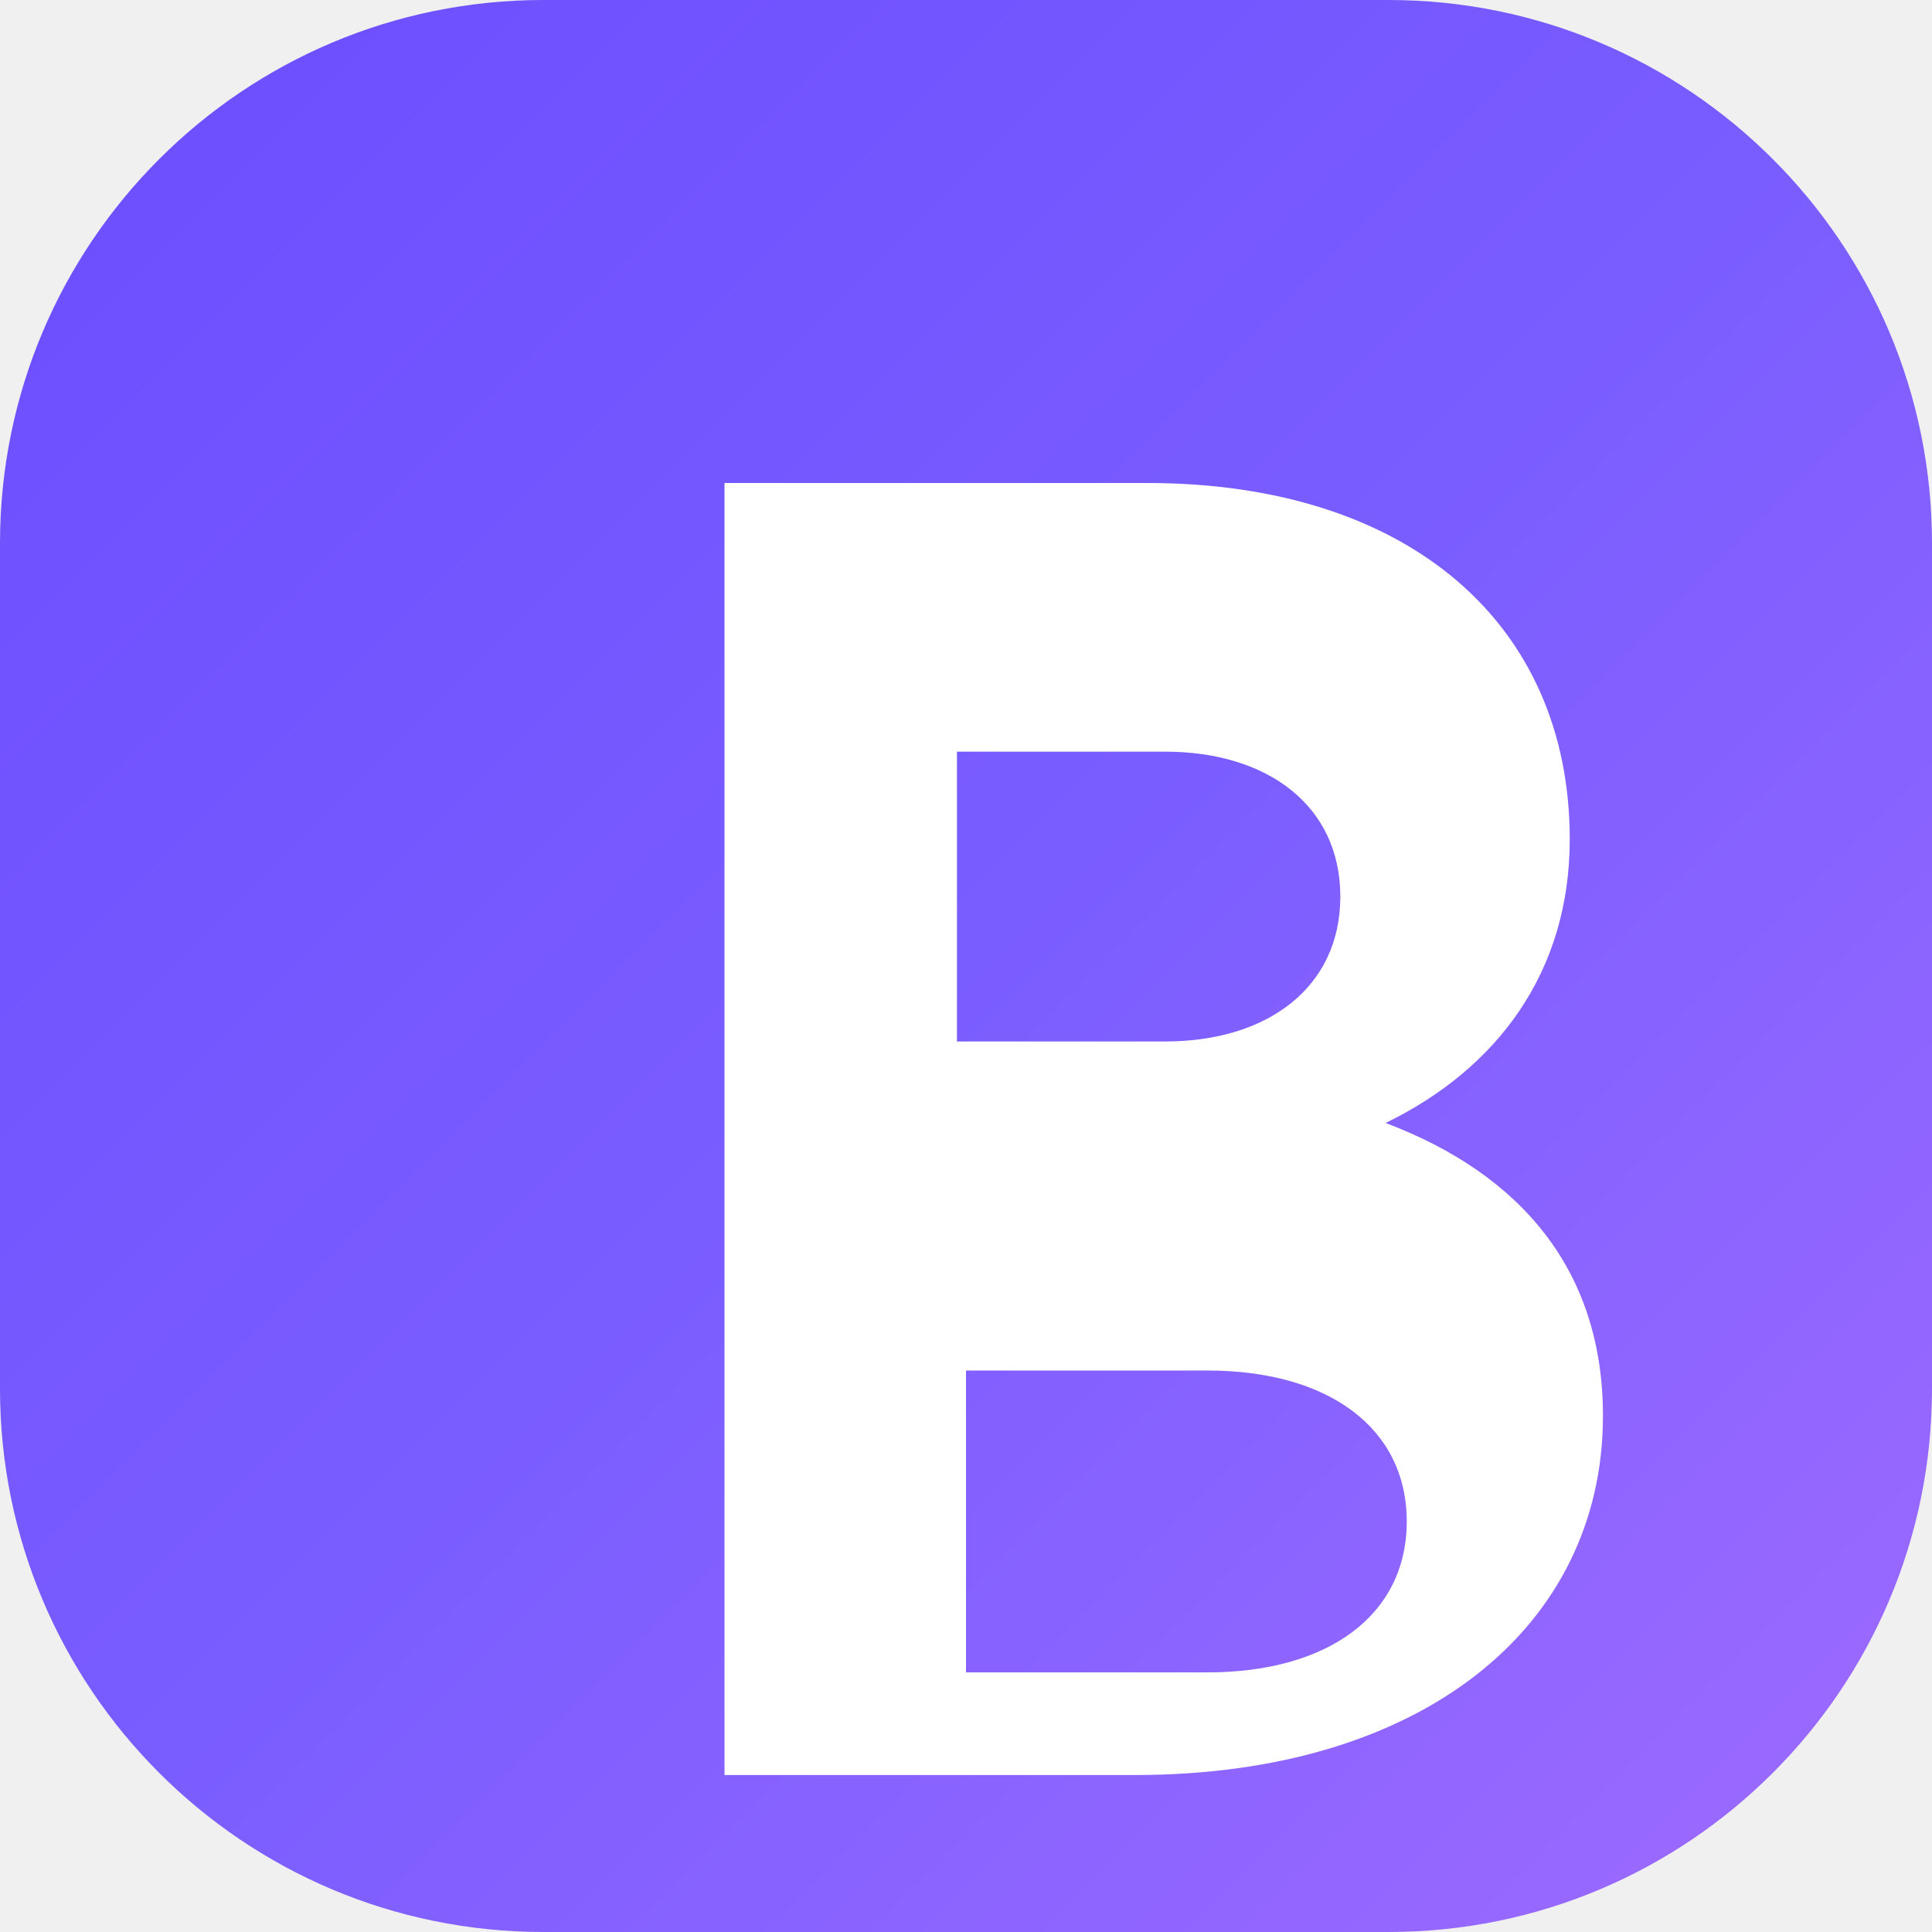
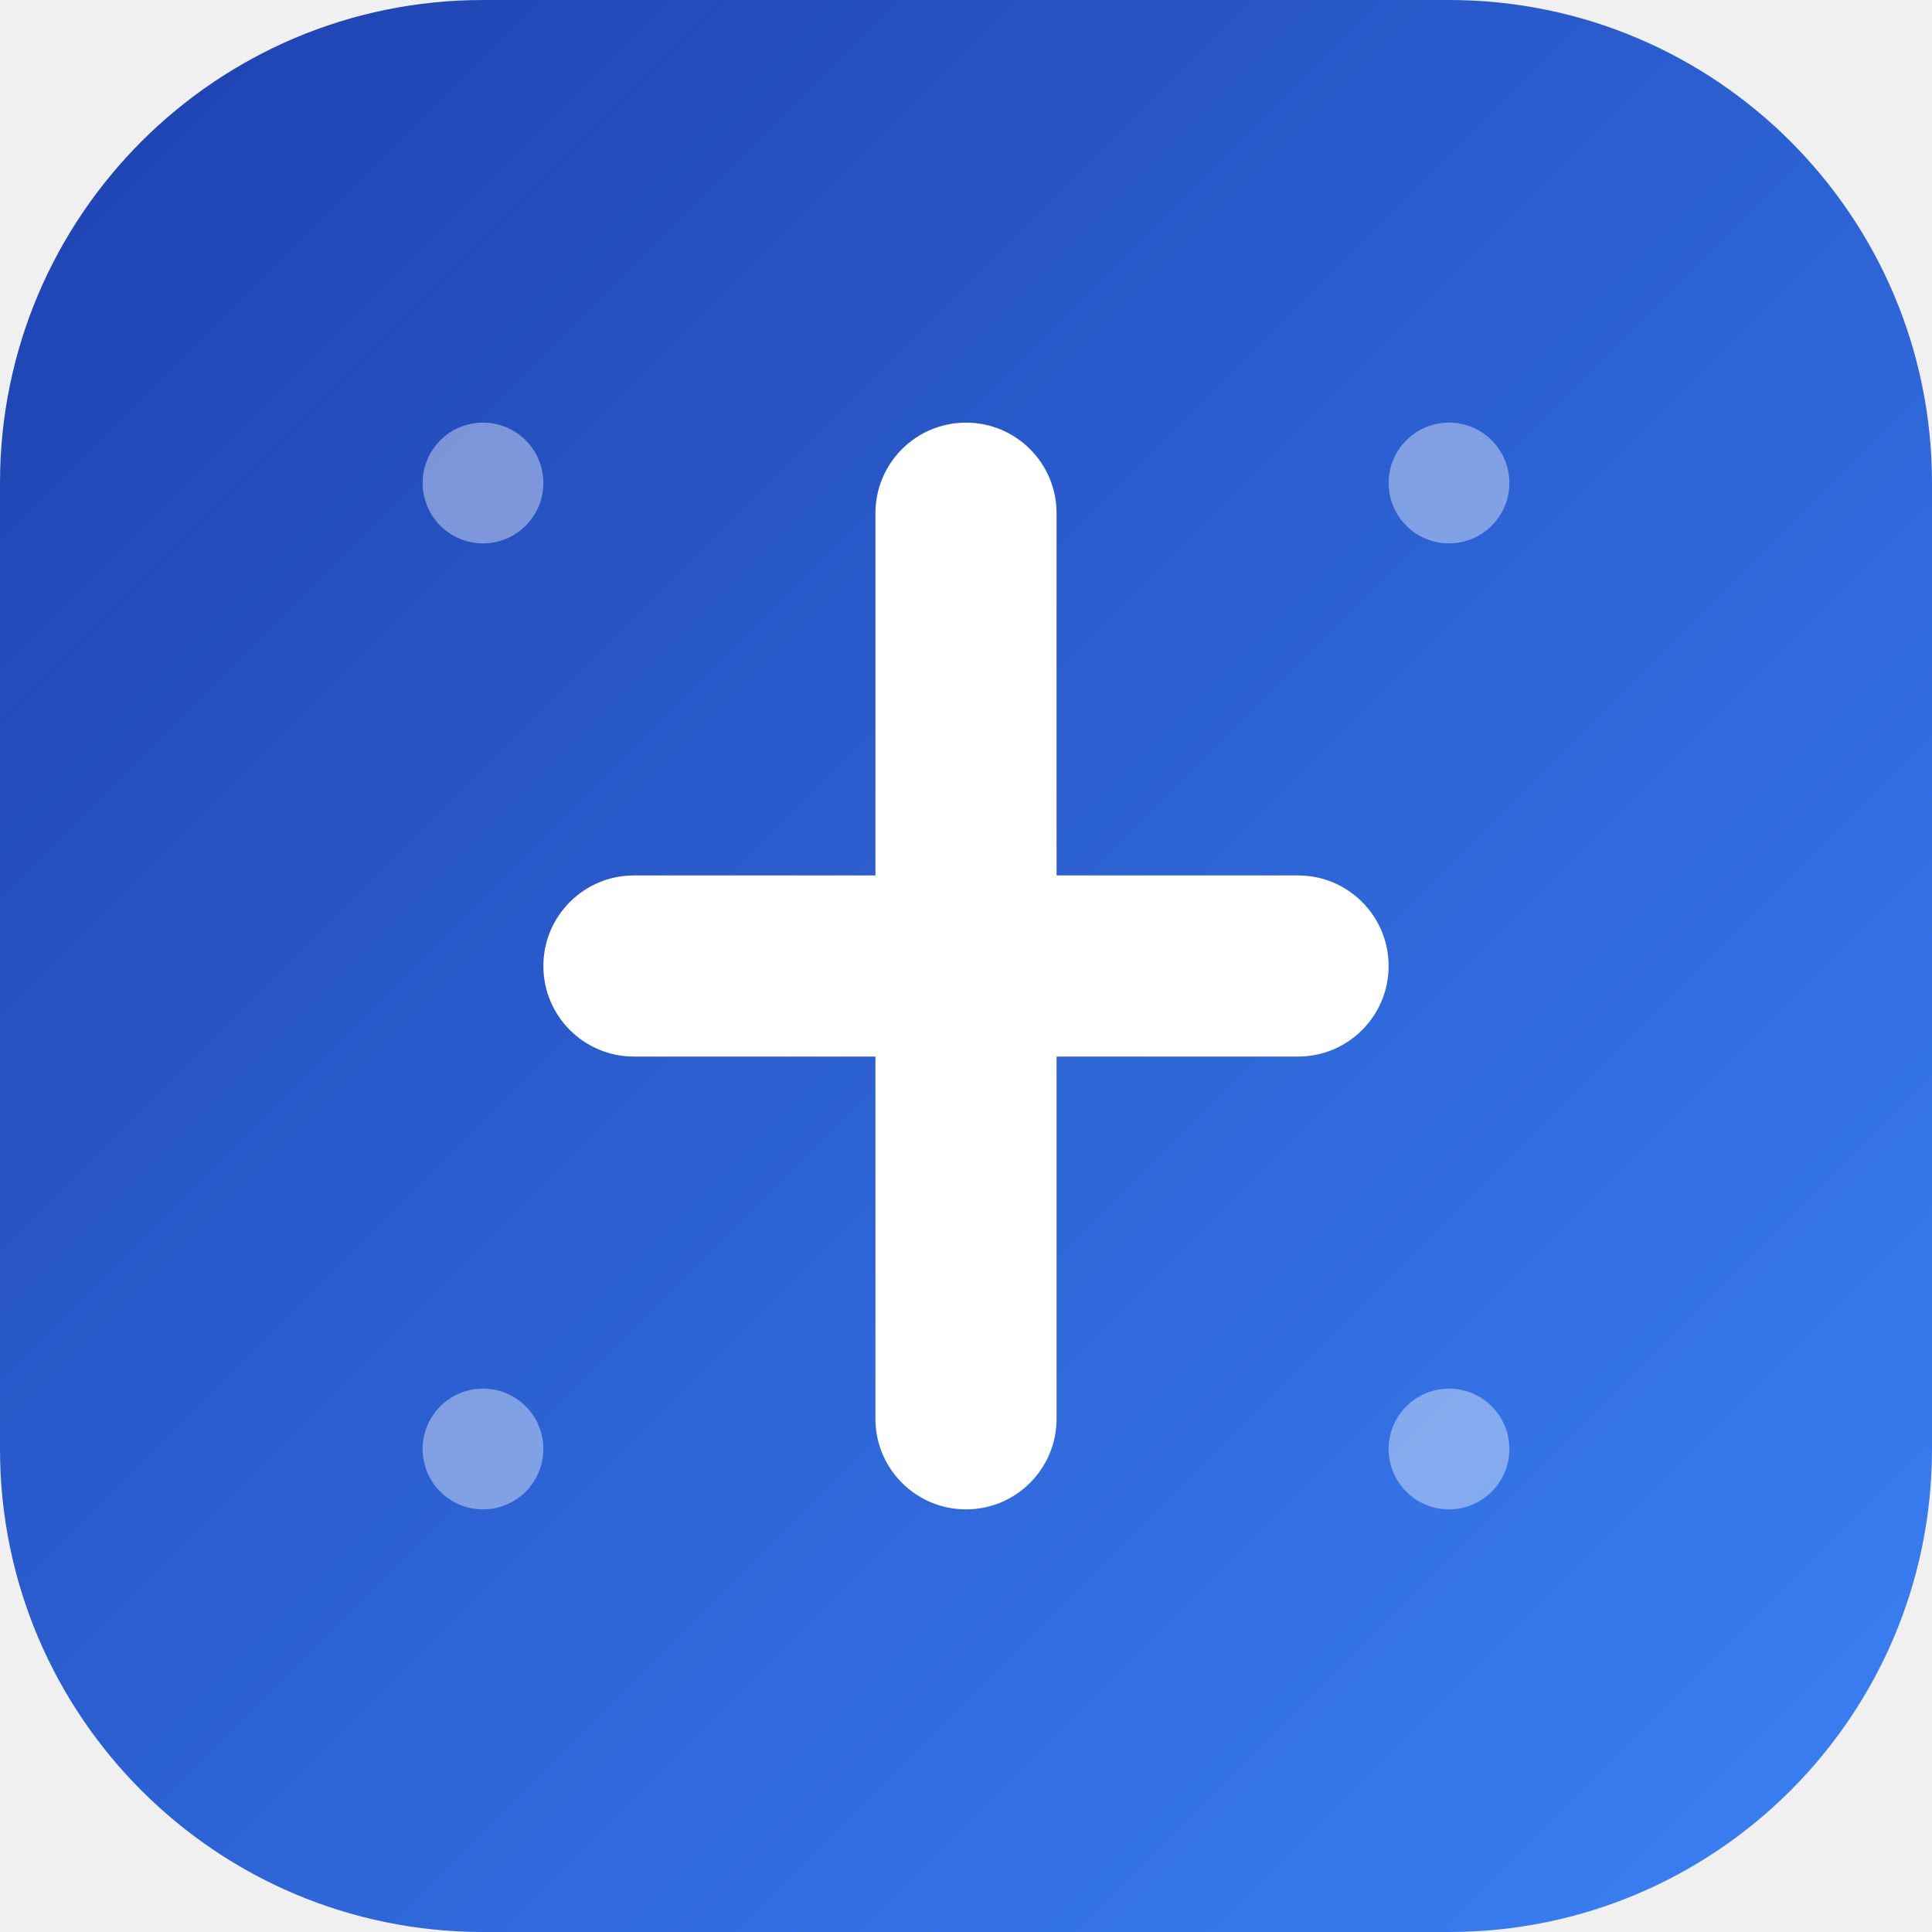
<svg xmlns="http://www.w3.org/2000/svg" viewBox="0 0 64 64">
  <defs>
-     <linearGradient id="faviconGradient" x1="0%" y1="0%" x2="100%" y2="100%">
-       <stop offset="0%" stop-color="#6c4dff" />
-       <stop offset="50%" stop-color="#7a5dff" />
-       <stop offset="100%" stop-color="#9f6bff" />
+     <linearGradient id="bg3" x1="0%" y1="0%" x2="100%" y2="100%">
+       <stop offset="0%" stop-color="#1e40af" />
+       <stop offset="100%" stop-color="#3b82f6" />
    </linearGradient>
  </defs>
-   <rect width="64" height="64" rx="18" fill="url(#faviconGradient)" />
-   <path fill="#ffffff" d="M24 16h14c8.7 0 14 4.7 14 11.8 0 4.4-2.4 7.6-6.1 9.4 4.5 1.7 7.2 4.9 7.2 9.7 0 7-6 11.9-15.5 11.9H24V16zm14.6 18.5c3.4 0 5.8-1.8 5.8-4.8 0-3-2.4-4.8-5.8-4.8h-6.9v9.6h6.9zm1.4 20.9c4 0 6.6-1.9 6.6-5 0-3.1-2.6-5-6.6-5H32v10h8z" />
+   <rect width="64" height="64" rx="16" fill="url(#bg3)" />
+   <g transform="translate(32, 32)">
+     <rect x="-3" y="-18" width="6" height="36" rx="3" fill="#ffffff" />
+     <rect x="-14" y="-3" width="28" height="6" rx="3" fill="#ffffff" />
+   </g>
+   <circle cx="16" cy="16" r="2" fill="#ffffff" opacity="0.4" />
+   <circle cx="48" cy="16" r="2" fill="#ffffff" opacity="0.4" />
+   <circle cx="16" cy="48" r="2" fill="#ffffff" opacity="0.4" />
+   <circle cx="48" cy="48" r="2" fill="#ffffff" opacity="0.4" />
</svg>
